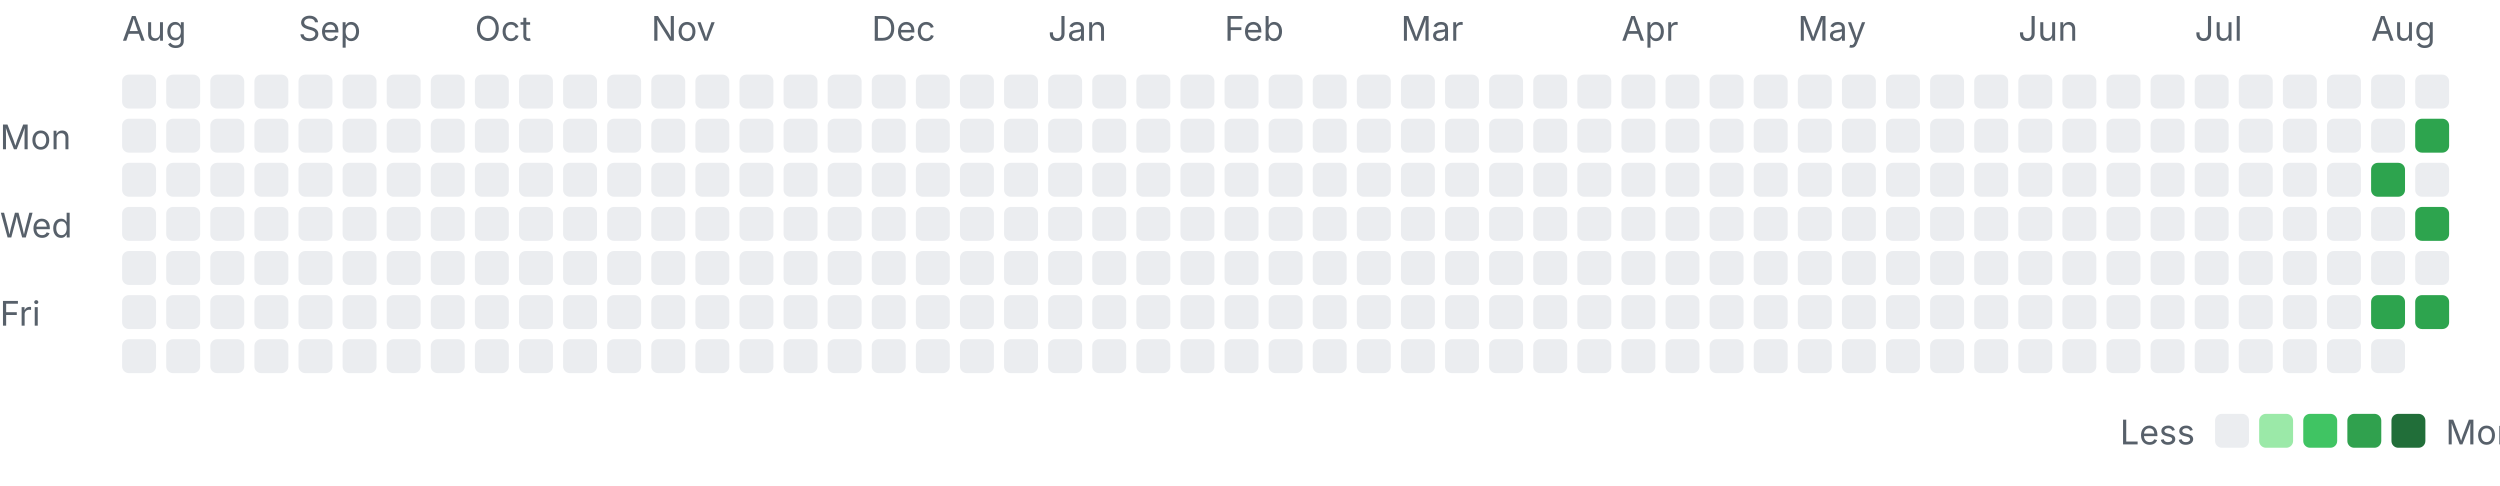
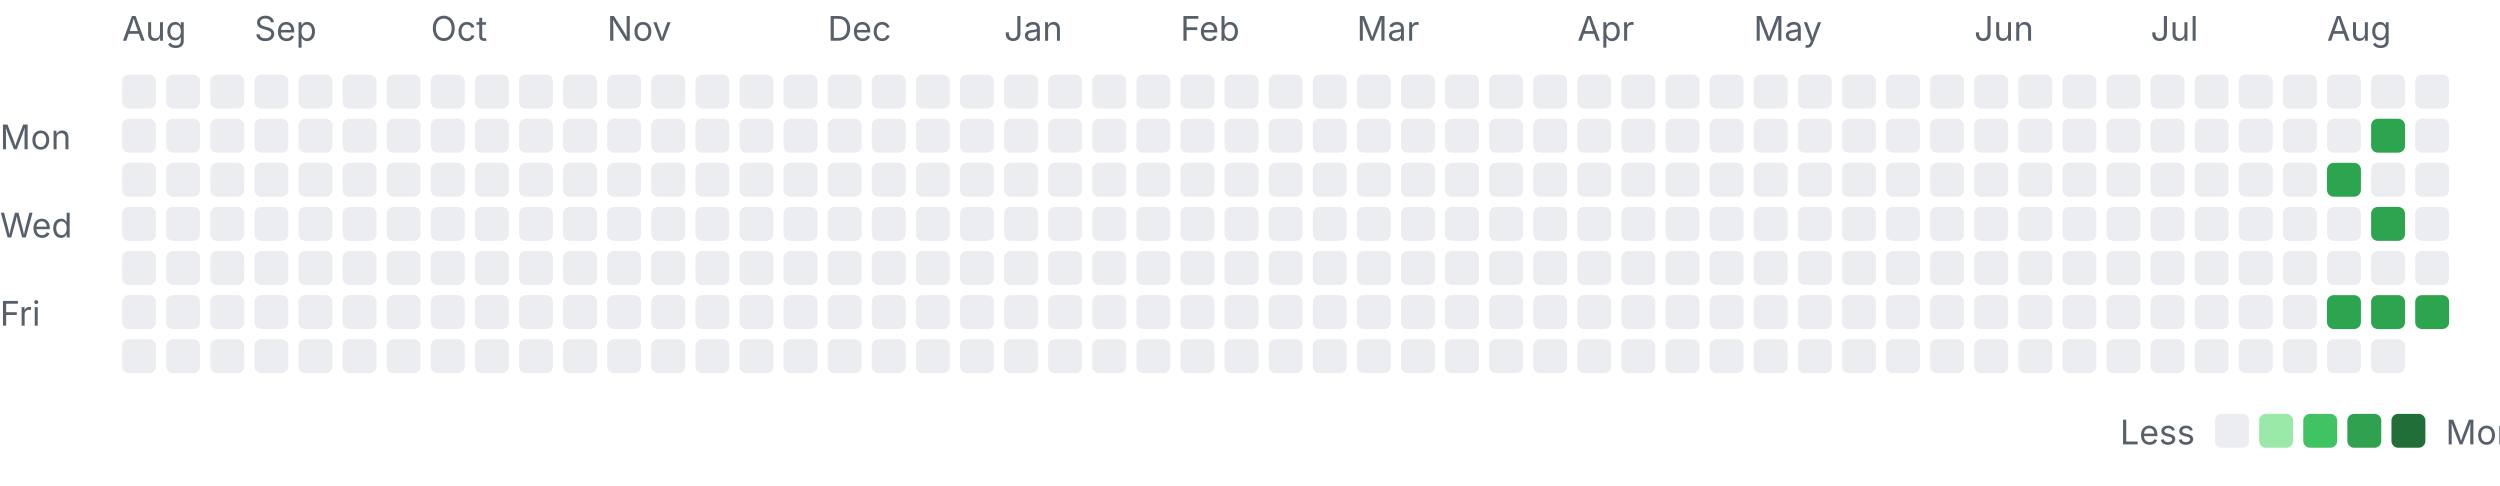
<svg xmlns="http://www.w3.org/2000/svg" viewBox="0 0 737 143" width="737" height="143" role="img" aria-label="Repository activity heatmap">
  <text x="36" y="12" font-size="10" fill="#57606a" font-family="-apple-system,BlinkMacSystemFont,Segoe UI,sans-serif">Aug</text>
-   <text x="88" y="12" font-size="10" fill="#57606a" font-family="-apple-system,BlinkMacSystemFont,Segoe UI,sans-serif">Sep</text>
-   <text x="140" y="12" font-size="10" fill="#57606a" font-family="-apple-system,BlinkMacSystemFont,Segoe UI,sans-serif">Oct</text>
-   <text x="192" y="12" font-size="10" fill="#57606a" font-family="-apple-system,BlinkMacSystemFont,Segoe UI,sans-serif">Nov</text>
-   <text x="257" y="12" font-size="10" fill="#57606a" font-family="-apple-system,BlinkMacSystemFont,Segoe UI,sans-serif">Dec</text>
-   <text x="309" y="12" font-size="10" fill="#57606a" font-family="-apple-system,BlinkMacSystemFont,Segoe UI,sans-serif">Jan</text>
-   <text x="361" y="12" font-size="10" fill="#57606a" font-family="-apple-system,BlinkMacSystemFont,Segoe UI,sans-serif">Feb</text>
-   <text x="413" y="12" font-size="10" fill="#57606a" font-family="-apple-system,BlinkMacSystemFont,Segoe UI,sans-serif">Mar</text>
-   <text x="478" y="12" font-size="10" fill="#57606a" font-family="-apple-system,BlinkMacSystemFont,Segoe UI,sans-serif">Apr</text>
-   <text x="530" y="12" font-size="10" fill="#57606a" font-family="-apple-system,BlinkMacSystemFont,Segoe UI,sans-serif">May</text>
-   <text x="595" y="12" font-size="10" fill="#57606a" font-family="-apple-system,BlinkMacSystemFont,Segoe UI,sans-serif">Jun</text>
-   <text x="647" y="12" font-size="10" fill="#57606a" font-family="-apple-system,BlinkMacSystemFont,Segoe UI,sans-serif">Jul</text>
-   <text x="699" y="12" font-size="10" fill="#57606a" font-family="-apple-system,BlinkMacSystemFont,Segoe UI,sans-serif">Aug</text>
+   <text x="75" y="12" font-size="10" fill="#57606a" font-family="-apple-system,BlinkMacSystemFont,Segoe UI,sans-serif">Sep</text>
+   <text x="127" y="12" font-size="10" fill="#57606a" font-family="-apple-system,BlinkMacSystemFont,Segoe UI,sans-serif">Oct</text>
+   <text x="179" y="12" font-size="10" fill="#57606a" font-family="-apple-system,BlinkMacSystemFont,Segoe UI,sans-serif">Nov</text>
+   <text x="244" y="12" font-size="10" fill="#57606a" font-family="-apple-system,BlinkMacSystemFont,Segoe UI,sans-serif">Dec</text>
+   <text x="296" y="12" font-size="10" fill="#57606a" font-family="-apple-system,BlinkMacSystemFont,Segoe UI,sans-serif">Jan</text>
+   <text x="348" y="12" font-size="10" fill="#57606a" font-family="-apple-system,BlinkMacSystemFont,Segoe UI,sans-serif">Feb</text>
+   <text x="400" y="12" font-size="10" fill="#57606a" font-family="-apple-system,BlinkMacSystemFont,Segoe UI,sans-serif">Mar</text>
+   <text x="465" y="12" font-size="10" fill="#57606a" font-family="-apple-system,BlinkMacSystemFont,Segoe UI,sans-serif">Apr</text>
+   <text x="517" y="12" font-size="10" fill="#57606a" font-family="-apple-system,BlinkMacSystemFont,Segoe UI,sans-serif">May</text>
+   <text x="582" y="12" font-size="10" fill="#57606a" font-family="-apple-system,BlinkMacSystemFont,Segoe UI,sans-serif">Jun</text>
+   <text x="634" y="12" font-size="10" fill="#57606a" font-family="-apple-system,BlinkMacSystemFont,Segoe UI,sans-serif">Jul</text>
+   <text x="686" y="12" font-size="10" fill="#57606a" font-family="-apple-system,BlinkMacSystemFont,Segoe UI,sans-serif">Aug</text>
  <text x="0" y="44" font-size="10" fill="#57606a" font-family="-apple-system,BlinkMacSystemFont,Segoe UI,sans-serif">Mon</text>
  <text x="0" y="70" font-size="10" fill="#57606a" font-family="-apple-system,BlinkMacSystemFont,Segoe UI,sans-serif">Wed</text>
  <text x="0" y="96" font-size="10" fill="#57606a" font-family="-apple-system,BlinkMacSystemFont,Segoe UI,sans-serif">Fri</text>
  <text x="625" y="131" font-size="10" fill="#57606a" font-family="-apple-system,BlinkMacSystemFont,Segoe UI,sans-serif">Less</text>
  <rect x="653" y="122" width="10" height="10" rx="2" fill="#ebedf0" />
  <rect x="666" y="122" width="10" height="10" rx="2" fill="#9be9a8" />
  <rect x="679" y="122" width="10" height="10" rx="2" fill="#40c463" />
  <rect x="692" y="122" width="10" height="10" rx="2" fill="#30a14e" />
  <rect x="705" y="122" width="10" height="10" rx="2" fill="#216e39" />
  <text x="721" y="131" font-size="10" fill="#57606a" font-family="-apple-system,BlinkMacSystemFont,Segoe UI,sans-serif">More</text>
  <rect x="36" y="22" width="10" height="10" rx="2" fill="#ebedf0" />
  <rect x="36" y="35" width="10" height="10" rx="2" fill="#ebedf0" />
  <rect x="36" y="48" width="10" height="10" rx="2" fill="#ebedf0" />
  <rect x="36" y="61" width="10" height="10" rx="2" fill="#ebedf0" />
  <rect x="36" y="74" width="10" height="10" rx="2" fill="#ebedf0" />
  <rect x="36" y="87" width="10" height="10" rx="2" fill="#ebedf0" />
  <rect x="36" y="100" width="10" height="10" rx="2" fill="#ebedf0" />
  <rect x="49" y="22" width="10" height="10" rx="2" fill="#ebedf0" />
  <rect x="49" y="35" width="10" height="10" rx="2" fill="#ebedf0" />
  <rect x="49" y="48" width="10" height="10" rx="2" fill="#ebedf0" />
  <rect x="49" y="61" width="10" height="10" rx="2" fill="#ebedf0" />
  <rect x="49" y="74" width="10" height="10" rx="2" fill="#ebedf0" />
  <rect x="49" y="87" width="10" height="10" rx="2" fill="#ebedf0" />
  <rect x="49" y="100" width="10" height="10" rx="2" fill="#ebedf0" />
  <rect x="62" y="22" width="10" height="10" rx="2" fill="#ebedf0" />
  <rect x="62" y="35" width="10" height="10" rx="2" fill="#ebedf0" />
  <rect x="62" y="48" width="10" height="10" rx="2" fill="#ebedf0" />
  <rect x="62" y="61" width="10" height="10" rx="2" fill="#ebedf0" />
  <rect x="62" y="74" width="10" height="10" rx="2" fill="#ebedf0" />
  <rect x="62" y="87" width="10" height="10" rx="2" fill="#ebedf0" />
  <rect x="62" y="100" width="10" height="10" rx="2" fill="#ebedf0" />
  <rect x="75" y="22" width="10" height="10" rx="2" fill="#ebedf0" />
  <rect x="75" y="35" width="10" height="10" rx="2" fill="#ebedf0" />
  <rect x="75" y="48" width="10" height="10" rx="2" fill="#ebedf0" />
  <rect x="75" y="61" width="10" height="10" rx="2" fill="#ebedf0" />
  <rect x="75" y="74" width="10" height="10" rx="2" fill="#ebedf0" />
  <rect x="75" y="87" width="10" height="10" rx="2" fill="#ebedf0" />
  <rect x="75" y="100" width="10" height="10" rx="2" fill="#ebedf0" />
  <rect x="88" y="22" width="10" height="10" rx="2" fill="#ebedf0" />
  <rect x="88" y="35" width="10" height="10" rx="2" fill="#ebedf0" />
  <rect x="88" y="48" width="10" height="10" rx="2" fill="#ebedf0" />
  <rect x="88" y="61" width="10" height="10" rx="2" fill="#ebedf0" />
  <rect x="88" y="74" width="10" height="10" rx="2" fill="#ebedf0" />
  <rect x="88" y="87" width="10" height="10" rx="2" fill="#ebedf0" />
  <rect x="88" y="100" width="10" height="10" rx="2" fill="#ebedf0" />
  <rect x="101" y="22" width="10" height="10" rx="2" fill="#ebedf0" />
  <rect x="101" y="35" width="10" height="10" rx="2" fill="#ebedf0" />
  <rect x="101" y="48" width="10" height="10" rx="2" fill="#ebedf0" />
  <rect x="101" y="61" width="10" height="10" rx="2" fill="#ebedf0" />
  <rect x="101" y="74" width="10" height="10" rx="2" fill="#ebedf0" />
  <rect x="101" y="87" width="10" height="10" rx="2" fill="#ebedf0" />
  <rect x="101" y="100" width="10" height="10" rx="2" fill="#ebedf0" />
  <rect x="114" y="22" width="10" height="10" rx="2" fill="#ebedf0" />
  <rect x="114" y="35" width="10" height="10" rx="2" fill="#ebedf0" />
  <rect x="114" y="48" width="10" height="10" rx="2" fill="#ebedf0" />
  <rect x="114" y="61" width="10" height="10" rx="2" fill="#ebedf0" />
  <rect x="114" y="74" width="10" height="10" rx="2" fill="#ebedf0" />
  <rect x="114" y="87" width="10" height="10" rx="2" fill="#ebedf0" />
  <rect x="114" y="100" width="10" height="10" rx="2" fill="#ebedf0" />
  <rect x="127" y="22" width="10" height="10" rx="2" fill="#ebedf0" />
  <rect x="127" y="35" width="10" height="10" rx="2" fill="#ebedf0" />
  <rect x="127" y="48" width="10" height="10" rx="2" fill="#ebedf0" />
  <rect x="127" y="61" width="10" height="10" rx="2" fill="#ebedf0" />
  <rect x="127" y="74" width="10" height="10" rx="2" fill="#ebedf0" />
  <rect x="127" y="87" width="10" height="10" rx="2" fill="#ebedf0" />
  <rect x="127" y="100" width="10" height="10" rx="2" fill="#ebedf0" />
  <rect x="140" y="22" width="10" height="10" rx="2" fill="#ebedf0" />
  <rect x="140" y="35" width="10" height="10" rx="2" fill="#ebedf0" />
  <rect x="140" y="48" width="10" height="10" rx="2" fill="#ebedf0" />
  <rect x="140" y="61" width="10" height="10" rx="2" fill="#ebedf0" />
  <rect x="140" y="74" width="10" height="10" rx="2" fill="#ebedf0" />
  <rect x="140" y="87" width="10" height="10" rx="2" fill="#ebedf0" />
  <rect x="140" y="100" width="10" height="10" rx="2" fill="#ebedf0" />
  <rect x="153" y="22" width="10" height="10" rx="2" fill="#ebedf0" />
  <rect x="153" y="35" width="10" height="10" rx="2" fill="#ebedf0" />
  <rect x="153" y="48" width="10" height="10" rx="2" fill="#ebedf0" />
  <rect x="153" y="61" width="10" height="10" rx="2" fill="#ebedf0" />
  <rect x="153" y="74" width="10" height="10" rx="2" fill="#ebedf0" />
  <rect x="153" y="87" width="10" height="10" rx="2" fill="#ebedf0" />
  <rect x="153" y="100" width="10" height="10" rx="2" fill="#ebedf0" />
  <rect x="166" y="22" width="10" height="10" rx="2" fill="#ebedf0" />
  <rect x="166" y="35" width="10" height="10" rx="2" fill="#ebedf0" />
  <rect x="166" y="48" width="10" height="10" rx="2" fill="#ebedf0" />
  <rect x="166" y="61" width="10" height="10" rx="2" fill="#ebedf0" />
  <rect x="166" y="74" width="10" height="10" rx="2" fill="#ebedf0" />
  <rect x="166" y="87" width="10" height="10" rx="2" fill="#ebedf0" />
  <rect x="166" y="100" width="10" height="10" rx="2" fill="#ebedf0" />
  <rect x="179" y="22" width="10" height="10" rx="2" fill="#ebedf0" />
  <rect x="179" y="35" width="10" height="10" rx="2" fill="#ebedf0" />
  <rect x="179" y="48" width="10" height="10" rx="2" fill="#ebedf0" />
  <rect x="179" y="61" width="10" height="10" rx="2" fill="#ebedf0" />
  <rect x="179" y="74" width="10" height="10" rx="2" fill="#ebedf0" />
  <rect x="179" y="87" width="10" height="10" rx="2" fill="#ebedf0" />
  <rect x="179" y="100" width="10" height="10" rx="2" fill="#ebedf0" />
  <rect x="192" y="22" width="10" height="10" rx="2" fill="#ebedf0" />
  <rect x="192" y="35" width="10" height="10" rx="2" fill="#ebedf0" />
  <rect x="192" y="48" width="10" height="10" rx="2" fill="#ebedf0" />
  <rect x="192" y="61" width="10" height="10" rx="2" fill="#ebedf0" />
  <rect x="192" y="74" width="10" height="10" rx="2" fill="#ebedf0" />
  <rect x="192" y="87" width="10" height="10" rx="2" fill="#ebedf0" />
  <rect x="192" y="100" width="10" height="10" rx="2" fill="#ebedf0" />
  <rect x="205" y="22" width="10" height="10" rx="2" fill="#ebedf0" />
  <rect x="205" y="35" width="10" height="10" rx="2" fill="#ebedf0" />
  <rect x="205" y="48" width="10" height="10" rx="2" fill="#ebedf0" />
  <rect x="205" y="61" width="10" height="10" rx="2" fill="#ebedf0" />
  <rect x="205" y="74" width="10" height="10" rx="2" fill="#ebedf0" />
  <rect x="205" y="87" width="10" height="10" rx="2" fill="#ebedf0" />
  <rect x="205" y="100" width="10" height="10" rx="2" fill="#ebedf0" />
  <rect x="218" y="22" width="10" height="10" rx="2" fill="#ebedf0" />
  <rect x="218" y="35" width="10" height="10" rx="2" fill="#ebedf0" />
  <rect x="218" y="48" width="10" height="10" rx="2" fill="#ebedf0" />
  <rect x="218" y="61" width="10" height="10" rx="2" fill="#ebedf0" />
  <rect x="218" y="74" width="10" height="10" rx="2" fill="#ebedf0" />
  <rect x="218" y="87" width="10" height="10" rx="2" fill="#ebedf0" />
  <rect x="218" y="100" width="10" height="10" rx="2" fill="#ebedf0" />
  <rect x="231" y="22" width="10" height="10" rx="2" fill="#ebedf0" />
  <rect x="231" y="35" width="10" height="10" rx="2" fill="#ebedf0" />
  <rect x="231" y="48" width="10" height="10" rx="2" fill="#ebedf0" />
  <rect x="231" y="61" width="10" height="10" rx="2" fill="#ebedf0" />
  <rect x="231" y="74" width="10" height="10" rx="2" fill="#ebedf0" />
  <rect x="231" y="87" width="10" height="10" rx="2" fill="#ebedf0" />
  <rect x="231" y="100" width="10" height="10" rx="2" fill="#ebedf0" />
  <rect x="244" y="22" width="10" height="10" rx="2" fill="#ebedf0" />
  <rect x="244" y="35" width="10" height="10" rx="2" fill="#ebedf0" />
  <rect x="244" y="48" width="10" height="10" rx="2" fill="#ebedf0" />
  <rect x="244" y="61" width="10" height="10" rx="2" fill="#ebedf0" />
  <rect x="244" y="74" width="10" height="10" rx="2" fill="#ebedf0" />
  <rect x="244" y="87" width="10" height="10" rx="2" fill="#ebedf0" />
  <rect x="244" y="100" width="10" height="10" rx="2" fill="#ebedf0" />
  <rect x="257" y="22" width="10" height="10" rx="2" fill="#ebedf0" />
  <rect x="257" y="35" width="10" height="10" rx="2" fill="#ebedf0" />
  <rect x="257" y="48" width="10" height="10" rx="2" fill="#ebedf0" />
  <rect x="257" y="61" width="10" height="10" rx="2" fill="#ebedf0" />
  <rect x="257" y="74" width="10" height="10" rx="2" fill="#ebedf0" />
  <rect x="257" y="87" width="10" height="10" rx="2" fill="#ebedf0" />
  <rect x="257" y="100" width="10" height="10" rx="2" fill="#ebedf0" />
  <rect x="270" y="22" width="10" height="10" rx="2" fill="#ebedf0" />
  <rect x="270" y="35" width="10" height="10" rx="2" fill="#ebedf0" />
  <rect x="270" y="48" width="10" height="10" rx="2" fill="#ebedf0" />
  <rect x="270" y="61" width="10" height="10" rx="2" fill="#ebedf0" />
  <rect x="270" y="74" width="10" height="10" rx="2" fill="#ebedf0" />
  <rect x="270" y="87" width="10" height="10" rx="2" fill="#ebedf0" />
  <rect x="270" y="100" width="10" height="10" rx="2" fill="#ebedf0" />
  <rect x="283" y="22" width="10" height="10" rx="2" fill="#ebedf0" />
  <rect x="283" y="35" width="10" height="10" rx="2" fill="#ebedf0" />
  <rect x="283" y="48" width="10" height="10" rx="2" fill="#ebedf0" />
  <rect x="283" y="61" width="10" height="10" rx="2" fill="#ebedf0" />
  <rect x="283" y="74" width="10" height="10" rx="2" fill="#ebedf0" />
  <rect x="283" y="87" width="10" height="10" rx="2" fill="#ebedf0" />
  <rect x="283" y="100" width="10" height="10" rx="2" fill="#ebedf0" />
  <rect x="296" y="22" width="10" height="10" rx="2" fill="#ebedf0" />
  <rect x="296" y="35" width="10" height="10" rx="2" fill="#ebedf0" />
  <rect x="296" y="48" width="10" height="10" rx="2" fill="#ebedf0" />
  <rect x="296" y="61" width="10" height="10" rx="2" fill="#ebedf0" />
  <rect x="296" y="74" width="10" height="10" rx="2" fill="#ebedf0" />
  <rect x="296" y="87" width="10" height="10" rx="2" fill="#ebedf0" />
  <rect x="296" y="100" width="10" height="10" rx="2" fill="#ebedf0" />
  <rect x="309" y="22" width="10" height="10" rx="2" fill="#ebedf0" />
  <rect x="309" y="35" width="10" height="10" rx="2" fill="#ebedf0" />
  <rect x="309" y="48" width="10" height="10" rx="2" fill="#ebedf0" />
  <rect x="309" y="61" width="10" height="10" rx="2" fill="#ebedf0" />
  <rect x="309" y="74" width="10" height="10" rx="2" fill="#ebedf0" />
  <rect x="309" y="87" width="10" height="10" rx="2" fill="#ebedf0" />
  <rect x="309" y="100" width="10" height="10" rx="2" fill="#ebedf0" />
  <rect x="322" y="22" width="10" height="10" rx="2" fill="#ebedf0" />
  <rect x="322" y="35" width="10" height="10" rx="2" fill="#ebedf0" />
  <rect x="322" y="48" width="10" height="10" rx="2" fill="#ebedf0" />
  <rect x="322" y="61" width="10" height="10" rx="2" fill="#ebedf0" />
  <rect x="322" y="74" width="10" height="10" rx="2" fill="#ebedf0" />
  <rect x="322" y="87" width="10" height="10" rx="2" fill="#ebedf0" />
  <rect x="322" y="100" width="10" height="10" rx="2" fill="#ebedf0" />
  <rect x="335" y="22" width="10" height="10" rx="2" fill="#ebedf0" />
  <rect x="335" y="35" width="10" height="10" rx="2" fill="#ebedf0" />
  <rect x="335" y="48" width="10" height="10" rx="2" fill="#ebedf0" />
  <rect x="335" y="61" width="10" height="10" rx="2" fill="#ebedf0" />
  <rect x="335" y="74" width="10" height="10" rx="2" fill="#ebedf0" />
  <rect x="335" y="87" width="10" height="10" rx="2" fill="#ebedf0" />
  <rect x="335" y="100" width="10" height="10" rx="2" fill="#ebedf0" />
  <rect x="348" y="22" width="10" height="10" rx="2" fill="#ebedf0" />
  <rect x="348" y="35" width="10" height="10" rx="2" fill="#ebedf0" />
  <rect x="348" y="48" width="10" height="10" rx="2" fill="#ebedf0" />
  <rect x="348" y="61" width="10" height="10" rx="2" fill="#ebedf0" />
  <rect x="348" y="74" width="10" height="10" rx="2" fill="#ebedf0" />
  <rect x="348" y="87" width="10" height="10" rx="2" fill="#ebedf0" />
  <rect x="348" y="100" width="10" height="10" rx="2" fill="#ebedf0" />
  <rect x="361" y="22" width="10" height="10" rx="2" fill="#ebedf0" />
  <rect x="361" y="35" width="10" height="10" rx="2" fill="#ebedf0" />
  <rect x="361" y="48" width="10" height="10" rx="2" fill="#ebedf0" />
  <rect x="361" y="61" width="10" height="10" rx="2" fill="#ebedf0" />
  <rect x="361" y="74" width="10" height="10" rx="2" fill="#ebedf0" />
  <rect x="361" y="87" width="10" height="10" rx="2" fill="#ebedf0" />
  <rect x="361" y="100" width="10" height="10" rx="2" fill="#ebedf0" />
  <rect x="374" y="22" width="10" height="10" rx="2" fill="#ebedf0" />
  <rect x="374" y="35" width="10" height="10" rx="2" fill="#ebedf0" />
  <rect x="374" y="48" width="10" height="10" rx="2" fill="#ebedf0" />
  <rect x="374" y="61" width="10" height="10" rx="2" fill="#ebedf0" />
  <rect x="374" y="74" width="10" height="10" rx="2" fill="#ebedf0" />
  <rect x="374" y="87" width="10" height="10" rx="2" fill="#ebedf0" />
  <rect x="374" y="100" width="10" height="10" rx="2" fill="#ebedf0" />
  <rect x="387" y="22" width="10" height="10" rx="2" fill="#ebedf0" />
  <rect x="387" y="35" width="10" height="10" rx="2" fill="#ebedf0" />
  <rect x="387" y="48" width="10" height="10" rx="2" fill="#ebedf0" />
  <rect x="387" y="61" width="10" height="10" rx="2" fill="#ebedf0" />
  <rect x="387" y="74" width="10" height="10" rx="2" fill="#ebedf0" />
  <rect x="387" y="87" width="10" height="10" rx="2" fill="#ebedf0" />
  <rect x="387" y="100" width="10" height="10" rx="2" fill="#ebedf0" />
  <rect x="400" y="22" width="10" height="10" rx="2" fill="#ebedf0" />
  <rect x="400" y="35" width="10" height="10" rx="2" fill="#ebedf0" />
  <rect x="400" y="48" width="10" height="10" rx="2" fill="#ebedf0" />
  <rect x="400" y="61" width="10" height="10" rx="2" fill="#ebedf0" />
  <rect x="400" y="74" width="10" height="10" rx="2" fill="#ebedf0" />
  <rect x="400" y="87" width="10" height="10" rx="2" fill="#ebedf0" />
  <rect x="400" y="100" width="10" height="10" rx="2" fill="#ebedf0" />
  <rect x="413" y="22" width="10" height="10" rx="2" fill="#ebedf0" />
  <rect x="413" y="35" width="10" height="10" rx="2" fill="#ebedf0" />
  <rect x="413" y="48" width="10" height="10" rx="2" fill="#ebedf0" />
  <rect x="413" y="61" width="10" height="10" rx="2" fill="#ebedf0" />
  <rect x="413" y="74" width="10" height="10" rx="2" fill="#ebedf0" />
  <rect x="413" y="87" width="10" height="10" rx="2" fill="#ebedf0" />
  <rect x="413" y="100" width="10" height="10" rx="2" fill="#ebedf0" />
  <rect x="426" y="22" width="10" height="10" rx="2" fill="#ebedf0" />
  <rect x="426" y="35" width="10" height="10" rx="2" fill="#ebedf0" />
  <rect x="426" y="48" width="10" height="10" rx="2" fill="#ebedf0" />
  <rect x="426" y="61" width="10" height="10" rx="2" fill="#ebedf0" />
  <rect x="426" y="74" width="10" height="10" rx="2" fill="#ebedf0" />
  <rect x="426" y="87" width="10" height="10" rx="2" fill="#ebedf0" />
  <rect x="426" y="100" width="10" height="10" rx="2" fill="#ebedf0" />
  <rect x="439" y="22" width="10" height="10" rx="2" fill="#ebedf0" />
  <rect x="439" y="35" width="10" height="10" rx="2" fill="#ebedf0" />
  <rect x="439" y="48" width="10" height="10" rx="2" fill="#ebedf0" />
  <rect x="439" y="61" width="10" height="10" rx="2" fill="#ebedf0" />
  <rect x="439" y="74" width="10" height="10" rx="2" fill="#ebedf0" />
  <rect x="439" y="87" width="10" height="10" rx="2" fill="#ebedf0" />
  <rect x="439" y="100" width="10" height="10" rx="2" fill="#ebedf0" />
  <rect x="452" y="22" width="10" height="10" rx="2" fill="#ebedf0" />
  <rect x="452" y="35" width="10" height="10" rx="2" fill="#ebedf0" />
  <rect x="452" y="48" width="10" height="10" rx="2" fill="#ebedf0" />
  <rect x="452" y="61" width="10" height="10" rx="2" fill="#ebedf0" />
  <rect x="452" y="74" width="10" height="10" rx="2" fill="#ebedf0" />
  <rect x="452" y="87" width="10" height="10" rx="2" fill="#ebedf0" />
  <rect x="452" y="100" width="10" height="10" rx="2" fill="#ebedf0" />
  <rect x="465" y="22" width="10" height="10" rx="2" fill="#ebedf0" />
  <rect x="465" y="35" width="10" height="10" rx="2" fill="#ebedf0" />
  <rect x="465" y="48" width="10" height="10" rx="2" fill="#ebedf0" />
  <rect x="465" y="61" width="10" height="10" rx="2" fill="#ebedf0" />
  <rect x="465" y="74" width="10" height="10" rx="2" fill="#ebedf0" />
  <rect x="465" y="87" width="10" height="10" rx="2" fill="#ebedf0" />
  <rect x="465" y="100" width="10" height="10" rx="2" fill="#ebedf0" />
  <rect x="478" y="22" width="10" height="10" rx="2" fill="#ebedf0" />
  <rect x="478" y="35" width="10" height="10" rx="2" fill="#ebedf0" />
  <rect x="478" y="48" width="10" height="10" rx="2" fill="#ebedf0" />
  <rect x="478" y="61" width="10" height="10" rx="2" fill="#ebedf0" />
  <rect x="478" y="74" width="10" height="10" rx="2" fill="#ebedf0" />
  <rect x="478" y="87" width="10" height="10" rx="2" fill="#ebedf0" />
  <rect x="478" y="100" width="10" height="10" rx="2" fill="#ebedf0" />
  <rect x="491" y="22" width="10" height="10" rx="2" fill="#ebedf0" />
  <rect x="491" y="35" width="10" height="10" rx="2" fill="#ebedf0" />
  <rect x="491" y="48" width="10" height="10" rx="2" fill="#ebedf0" />
  <rect x="491" y="61" width="10" height="10" rx="2" fill="#ebedf0" />
  <rect x="491" y="74" width="10" height="10" rx="2" fill="#ebedf0" />
  <rect x="491" y="87" width="10" height="10" rx="2" fill="#ebedf0" />
  <rect x="491" y="100" width="10" height="10" rx="2" fill="#ebedf0" />
  <rect x="504" y="22" width="10" height="10" rx="2" fill="#ebedf0" />
  <rect x="504" y="35" width="10" height="10" rx="2" fill="#ebedf0" />
  <rect x="504" y="48" width="10" height="10" rx="2" fill="#ebedf0" />
  <rect x="504" y="61" width="10" height="10" rx="2" fill="#ebedf0" />
  <rect x="504" y="74" width="10" height="10" rx="2" fill="#ebedf0" />
  <rect x="504" y="87" width="10" height="10" rx="2" fill="#ebedf0" />
  <rect x="504" y="100" width="10" height="10" rx="2" fill="#ebedf0" />
  <rect x="517" y="22" width="10" height="10" rx="2" fill="#ebedf0" />
  <rect x="517" y="35" width="10" height="10" rx="2" fill="#ebedf0" />
  <rect x="517" y="48" width="10" height="10" rx="2" fill="#ebedf0" />
  <rect x="517" y="61" width="10" height="10" rx="2" fill="#ebedf0" />
  <rect x="517" y="74" width="10" height="10" rx="2" fill="#ebedf0" />
  <rect x="517" y="87" width="10" height="10" rx="2" fill="#ebedf0" />
  <rect x="517" y="100" width="10" height="10" rx="2" fill="#ebedf0" />
  <rect x="530" y="22" width="10" height="10" rx="2" fill="#ebedf0" />
  <rect x="530" y="35" width="10" height="10" rx="2" fill="#ebedf0" />
  <rect x="530" y="48" width="10" height="10" rx="2" fill="#ebedf0" />
  <rect x="530" y="61" width="10" height="10" rx="2" fill="#ebedf0" />
  <rect x="530" y="74" width="10" height="10" rx="2" fill="#ebedf0" />
  <rect x="530" y="87" width="10" height="10" rx="2" fill="#ebedf0" />
  <rect x="530" y="100" width="10" height="10" rx="2" fill="#ebedf0" />
  <rect x="543" y="22" width="10" height="10" rx="2" fill="#ebedf0" />
  <rect x="543" y="35" width="10" height="10" rx="2" fill="#ebedf0" />
  <rect x="543" y="48" width="10" height="10" rx="2" fill="#ebedf0" />
  <rect x="543" y="61" width="10" height="10" rx="2" fill="#ebedf0" />
  <rect x="543" y="74" width="10" height="10" rx="2" fill="#ebedf0" />
  <rect x="543" y="87" width="10" height="10" rx="2" fill="#ebedf0" />
  <rect x="543" y="100" width="10" height="10" rx="2" fill="#ebedf0" />
  <rect x="556" y="22" width="10" height="10" rx="2" fill="#ebedf0" />
  <rect x="556" y="35" width="10" height="10" rx="2" fill="#ebedf0" />
  <rect x="556" y="48" width="10" height="10" rx="2" fill="#ebedf0" />
  <rect x="556" y="61" width="10" height="10" rx="2" fill="#ebedf0" />
  <rect x="556" y="74" width="10" height="10" rx="2" fill="#ebedf0" />
  <rect x="556" y="87" width="10" height="10" rx="2" fill="#ebedf0" />
  <rect x="556" y="100" width="10" height="10" rx="2" fill="#ebedf0" />
  <rect x="569" y="22" width="10" height="10" rx="2" fill="#ebedf0" />
  <rect x="569" y="35" width="10" height="10" rx="2" fill="#ebedf0" />
  <rect x="569" y="48" width="10" height="10" rx="2" fill="#ebedf0" />
  <rect x="569" y="61" width="10" height="10" rx="2" fill="#ebedf0" />
  <rect x="569" y="74" width="10" height="10" rx="2" fill="#ebedf0" />
  <rect x="569" y="87" width="10" height="10" rx="2" fill="#ebedf0" />
  <rect x="569" y="100" width="10" height="10" rx="2" fill="#ebedf0" />
  <rect x="582" y="22" width="10" height="10" rx="2" fill="#ebedf0" />
  <rect x="582" y="35" width="10" height="10" rx="2" fill="#ebedf0" />
  <rect x="582" y="48" width="10" height="10" rx="2" fill="#ebedf0" />
  <rect x="582" y="61" width="10" height="10" rx="2" fill="#ebedf0" />
  <rect x="582" y="74" width="10" height="10" rx="2" fill="#ebedf0" />
  <rect x="582" y="87" width="10" height="10" rx="2" fill="#ebedf0" />
  <rect x="582" y="100" width="10" height="10" rx="2" fill="#ebedf0" />
  <rect x="595" y="22" width="10" height="10" rx="2" fill="#ebedf0" />
  <rect x="595" y="35" width="10" height="10" rx="2" fill="#ebedf0" />
  <rect x="595" y="48" width="10" height="10" rx="2" fill="#ebedf0" />
  <rect x="595" y="61" width="10" height="10" rx="2" fill="#ebedf0" />
  <rect x="595" y="74" width="10" height="10" rx="2" fill="#ebedf0" />
  <rect x="595" y="87" width="10" height="10" rx="2" fill="#ebedf0" />
  <rect x="595" y="100" width="10" height="10" rx="2" fill="#ebedf0" />
  <rect x="608" y="22" width="10" height="10" rx="2" fill="#ebedf0" />
  <rect x="608" y="35" width="10" height="10" rx="2" fill="#ebedf0" />
  <rect x="608" y="48" width="10" height="10" rx="2" fill="#ebedf0" />
  <rect x="608" y="61" width="10" height="10" rx="2" fill="#ebedf0" />
  <rect x="608" y="74" width="10" height="10" rx="2" fill="#ebedf0" />
  <rect x="608" y="87" width="10" height="10" rx="2" fill="#ebedf0" />
  <rect x="608" y="100" width="10" height="10" rx="2" fill="#ebedf0" />
  <rect x="621" y="22" width="10" height="10" rx="2" fill="#ebedf0" />
  <rect x="621" y="35" width="10" height="10" rx="2" fill="#ebedf0" />
  <rect x="621" y="48" width="10" height="10" rx="2" fill="#ebedf0" />
  <rect x="621" y="61" width="10" height="10" rx="2" fill="#ebedf0" />
  <rect x="621" y="74" width="10" height="10" rx="2" fill="#ebedf0" />
  <rect x="621" y="87" width="10" height="10" rx="2" fill="#ebedf0" />
  <rect x="621" y="100" width="10" height="10" rx="2" fill="#ebedf0" />
  <rect x="634" y="22" width="10" height="10" rx="2" fill="#ebedf0" />
  <rect x="634" y="35" width="10" height="10" rx="2" fill="#ebedf0" />
  <rect x="634" y="48" width="10" height="10" rx="2" fill="#ebedf0" />
  <rect x="634" y="61" width="10" height="10" rx="2" fill="#ebedf0" />
  <rect x="634" y="74" width="10" height="10" rx="2" fill="#ebedf0" />
  <rect x="634" y="87" width="10" height="10" rx="2" fill="#ebedf0" />
  <rect x="634" y="100" width="10" height="10" rx="2" fill="#ebedf0" />
  <rect x="647" y="22" width="10" height="10" rx="2" fill="#ebedf0" />
  <rect x="647" y="35" width="10" height="10" rx="2" fill="#ebedf0" />
  <rect x="647" y="48" width="10" height="10" rx="2" fill="#ebedf0" />
  <rect x="647" y="61" width="10" height="10" rx="2" fill="#ebedf0" />
  <rect x="647" y="74" width="10" height="10" rx="2" fill="#ebedf0" />
  <rect x="647" y="87" width="10" height="10" rx="2" fill="#ebedf0" />
  <rect x="647" y="100" width="10" height="10" rx="2" fill="#ebedf0" />
  <rect x="660" y="22" width="10" height="10" rx="2" fill="#ebedf0" />
  <rect x="660" y="35" width="10" height="10" rx="2" fill="#ebedf0" />
  <rect x="660" y="48" width="10" height="10" rx="2" fill="#ebedf0" />
  <rect x="660" y="61" width="10" height="10" rx="2" fill="#ebedf0" />
  <rect x="660" y="74" width="10" height="10" rx="2" fill="#ebedf0" />
  <rect x="660" y="87" width="10" height="10" rx="2" fill="#ebedf0" />
  <rect x="660" y="100" width="10" height="10" rx="2" fill="#ebedf0" />
  <rect x="673" y="22" width="10" height="10" rx="2" fill="#ebedf0" />
  <rect x="673" y="35" width="10" height="10" rx="2" fill="#ebedf0" />
  <rect x="673" y="48" width="10" height="10" rx="2" fill="#ebedf0" />
  <rect x="673" y="61" width="10" height="10" rx="2" fill="#ebedf0" />
  <rect x="673" y="74" width="10" height="10" rx="2" fill="#ebedf0" />
  <rect x="673" y="87" width="10" height="10" rx="2" fill="#ebedf0" />
  <rect x="673" y="100" width="10" height="10" rx="2" fill="#ebedf0" />
  <rect x="686" y="22" width="10" height="10" rx="2" fill="#ebedf0" />
  <rect x="686" y="35" width="10" height="10" rx="2" fill="#ebedf0" />
-   <rect x="686" y="48" width="10" height="10" rx="2" fill="#ebedf0" />
+   <rect x="686" y="48" width="10" height="10" rx="2" fill="#2da44e" />
  <rect x="686" y="61" width="10" height="10" rx="2" fill="#ebedf0" />
  <rect x="686" y="74" width="10" height="10" rx="2" fill="#ebedf0" />
-   <rect x="686" y="87" width="10" height="10" rx="2" fill="#ebedf0" />
+   <rect x="686" y="87" width="10" height="10" rx="2" fill="#2da44e" />
  <rect x="686" y="100" width="10" height="10" rx="2" fill="#ebedf0" />
  <rect x="699" y="22" width="10" height="10" rx="2" fill="#ebedf0" />
-   <rect x="699" y="35" width="10" height="10" rx="2" fill="#ebedf0" />
-   <rect x="699" y="48" width="10" height="10" rx="2" fill="#2da44e" />
-   <rect x="699" y="61" width="10" height="10" rx="2" fill="#ebedf0" />
+   <rect x="699" y="35" width="10" height="10" rx="2" fill="#2da44e" />
+   <rect x="699" y="48" width="10" height="10" rx="2" fill="#ebedf0" />
+   <rect x="699" y="61" width="10" height="10" rx="2" fill="#2da44e" />
  <rect x="699" y="74" width="10" height="10" rx="2" fill="#ebedf0" />
  <rect x="699" y="87" width="10" height="10" rx="2" fill="#2da44e" />
  <rect x="699" y="100" width="10" height="10" rx="2" fill="#ebedf0" />
  <rect x="712" y="22" width="10" height="10" rx="2" fill="#ebedf0" />
-   <rect x="712" y="35" width="10" height="10" rx="2" fill="#2da44e" />
+   <rect x="712" y="35" width="10" height="10" rx="2" fill="#ebedf0" />
  <rect x="712" y="48" width="10" height="10" rx="2" fill="#ebedf0" />
-   <rect x="712" y="61" width="10" height="10" rx="2" fill="#2da44e" />
+   <rect x="712" y="61" width="10" height="10" rx="2" fill="#ebedf0" />
  <rect x="712" y="74" width="10" height="10" rx="2" fill="#ebedf0" />
  <rect x="712" y="87" width="10" height="10" rx="2" fill="#2da44e" />
</svg>
